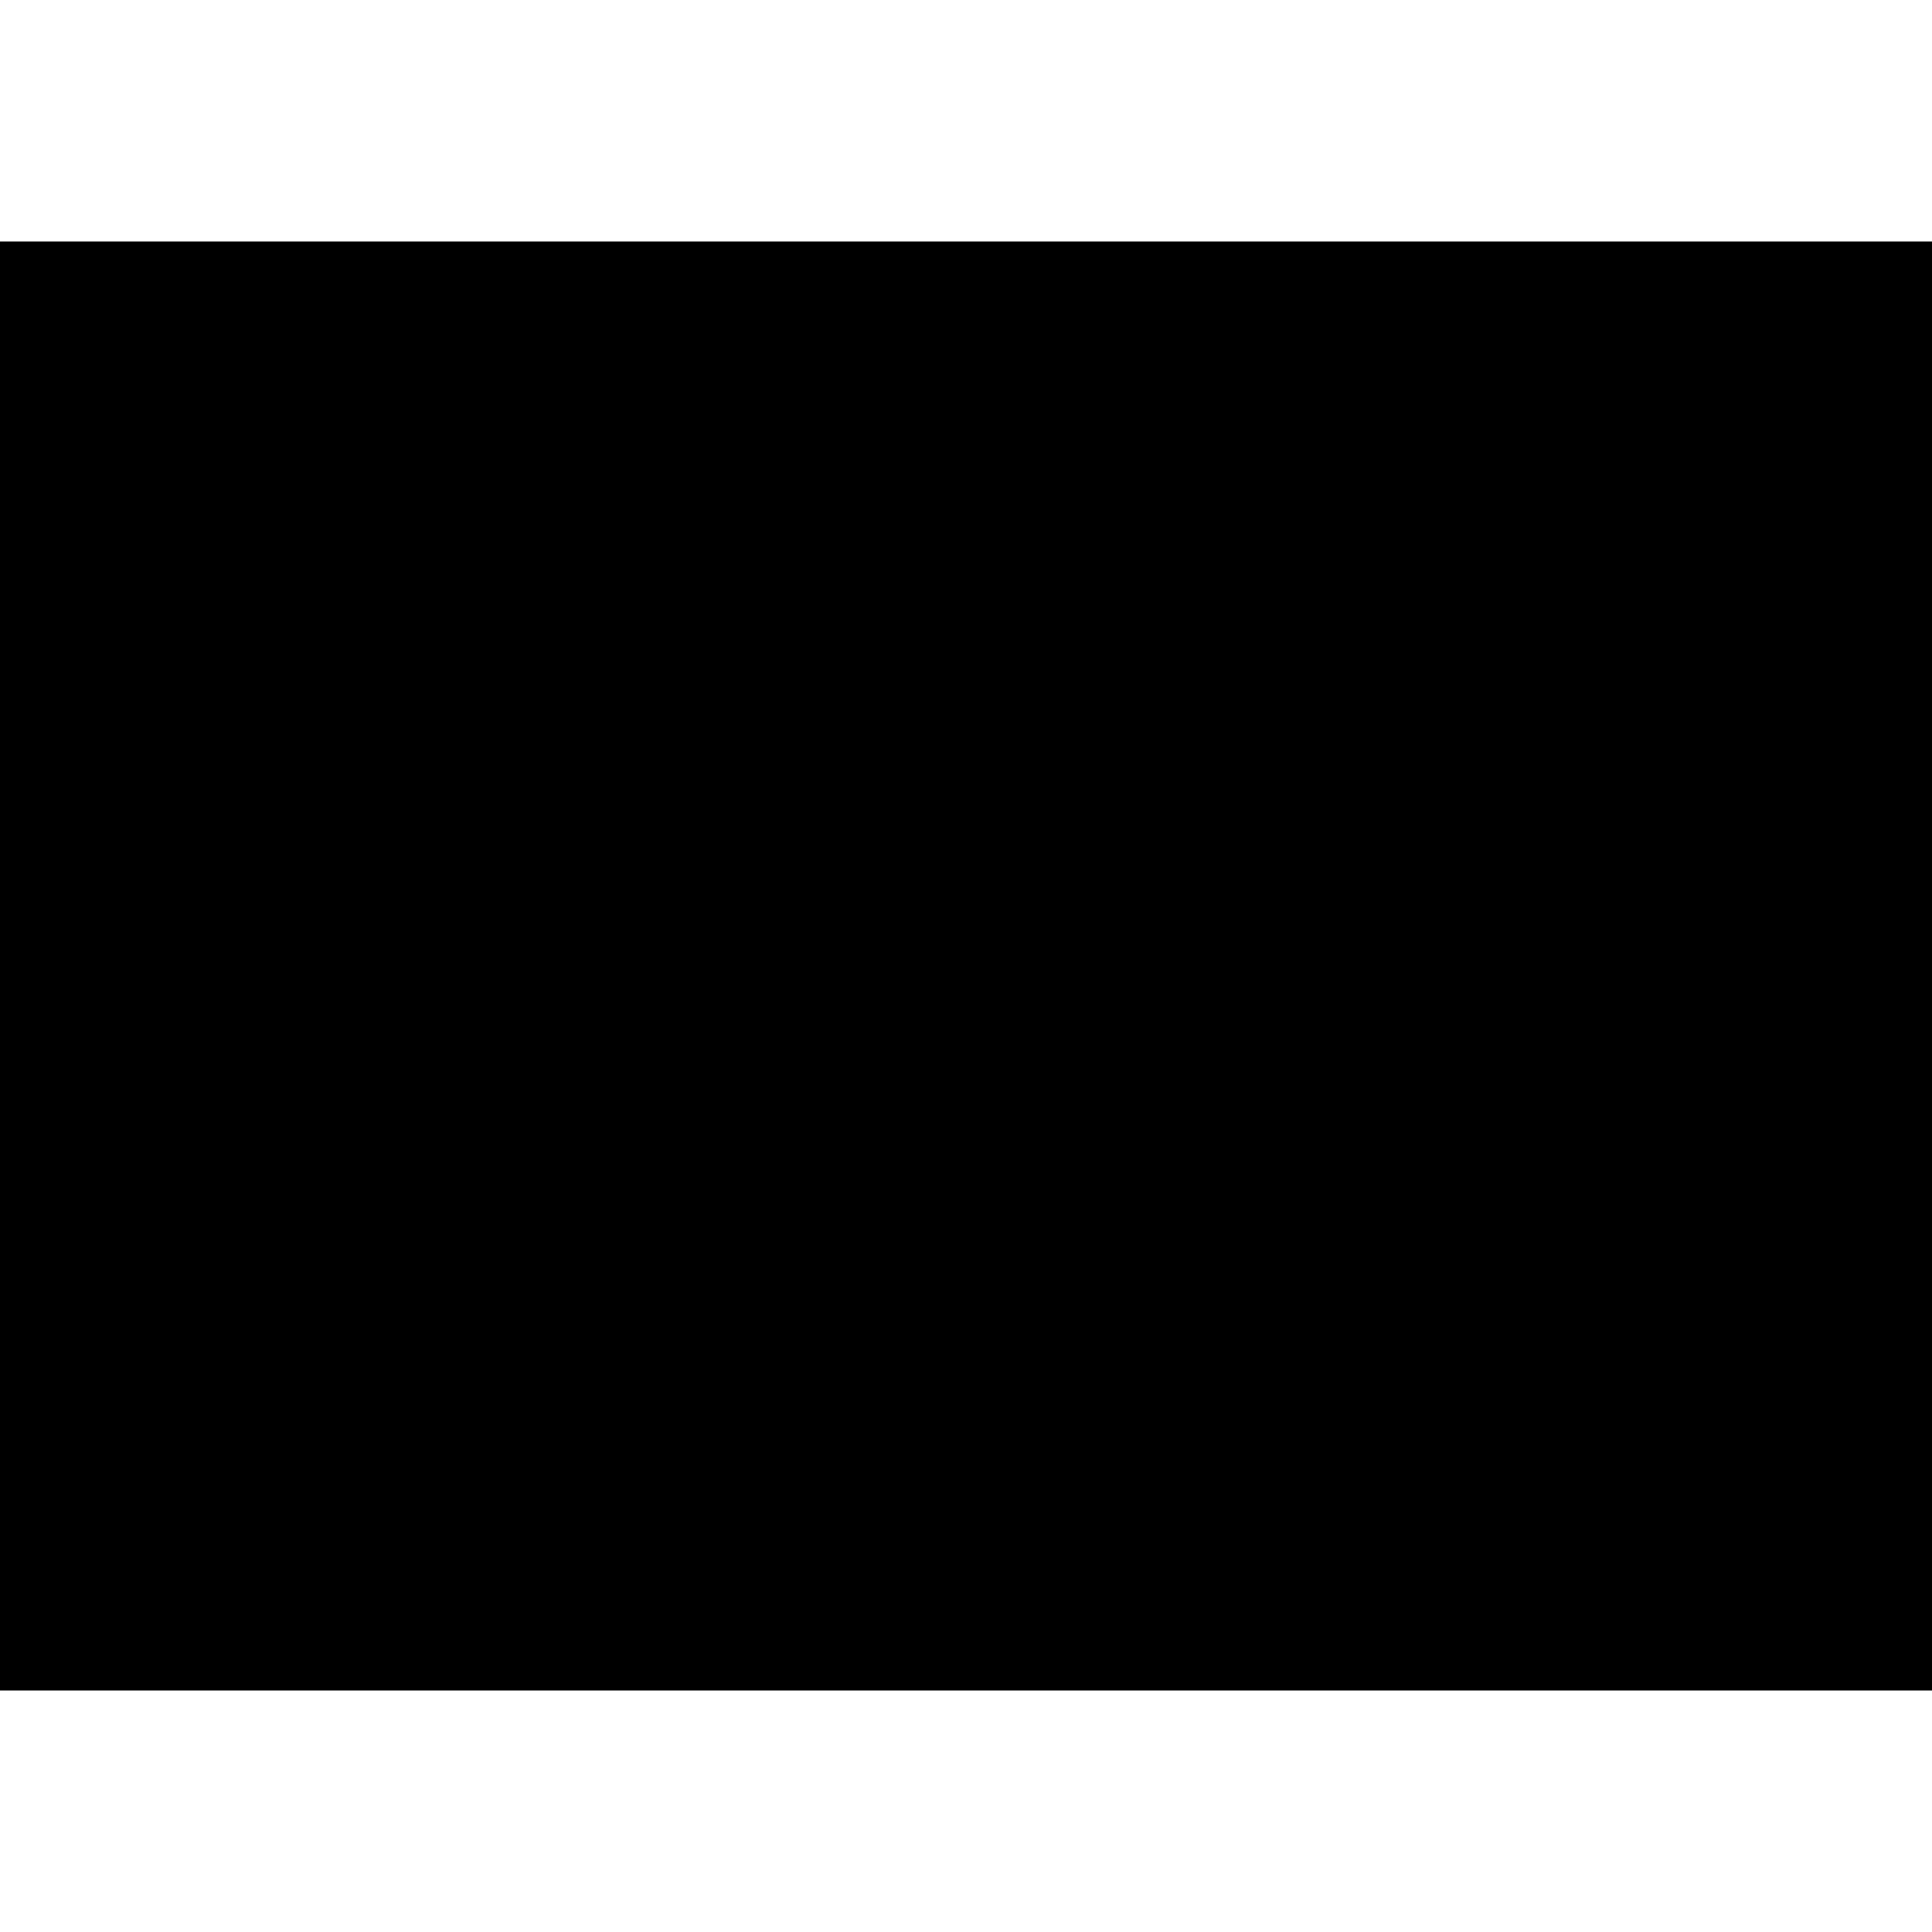
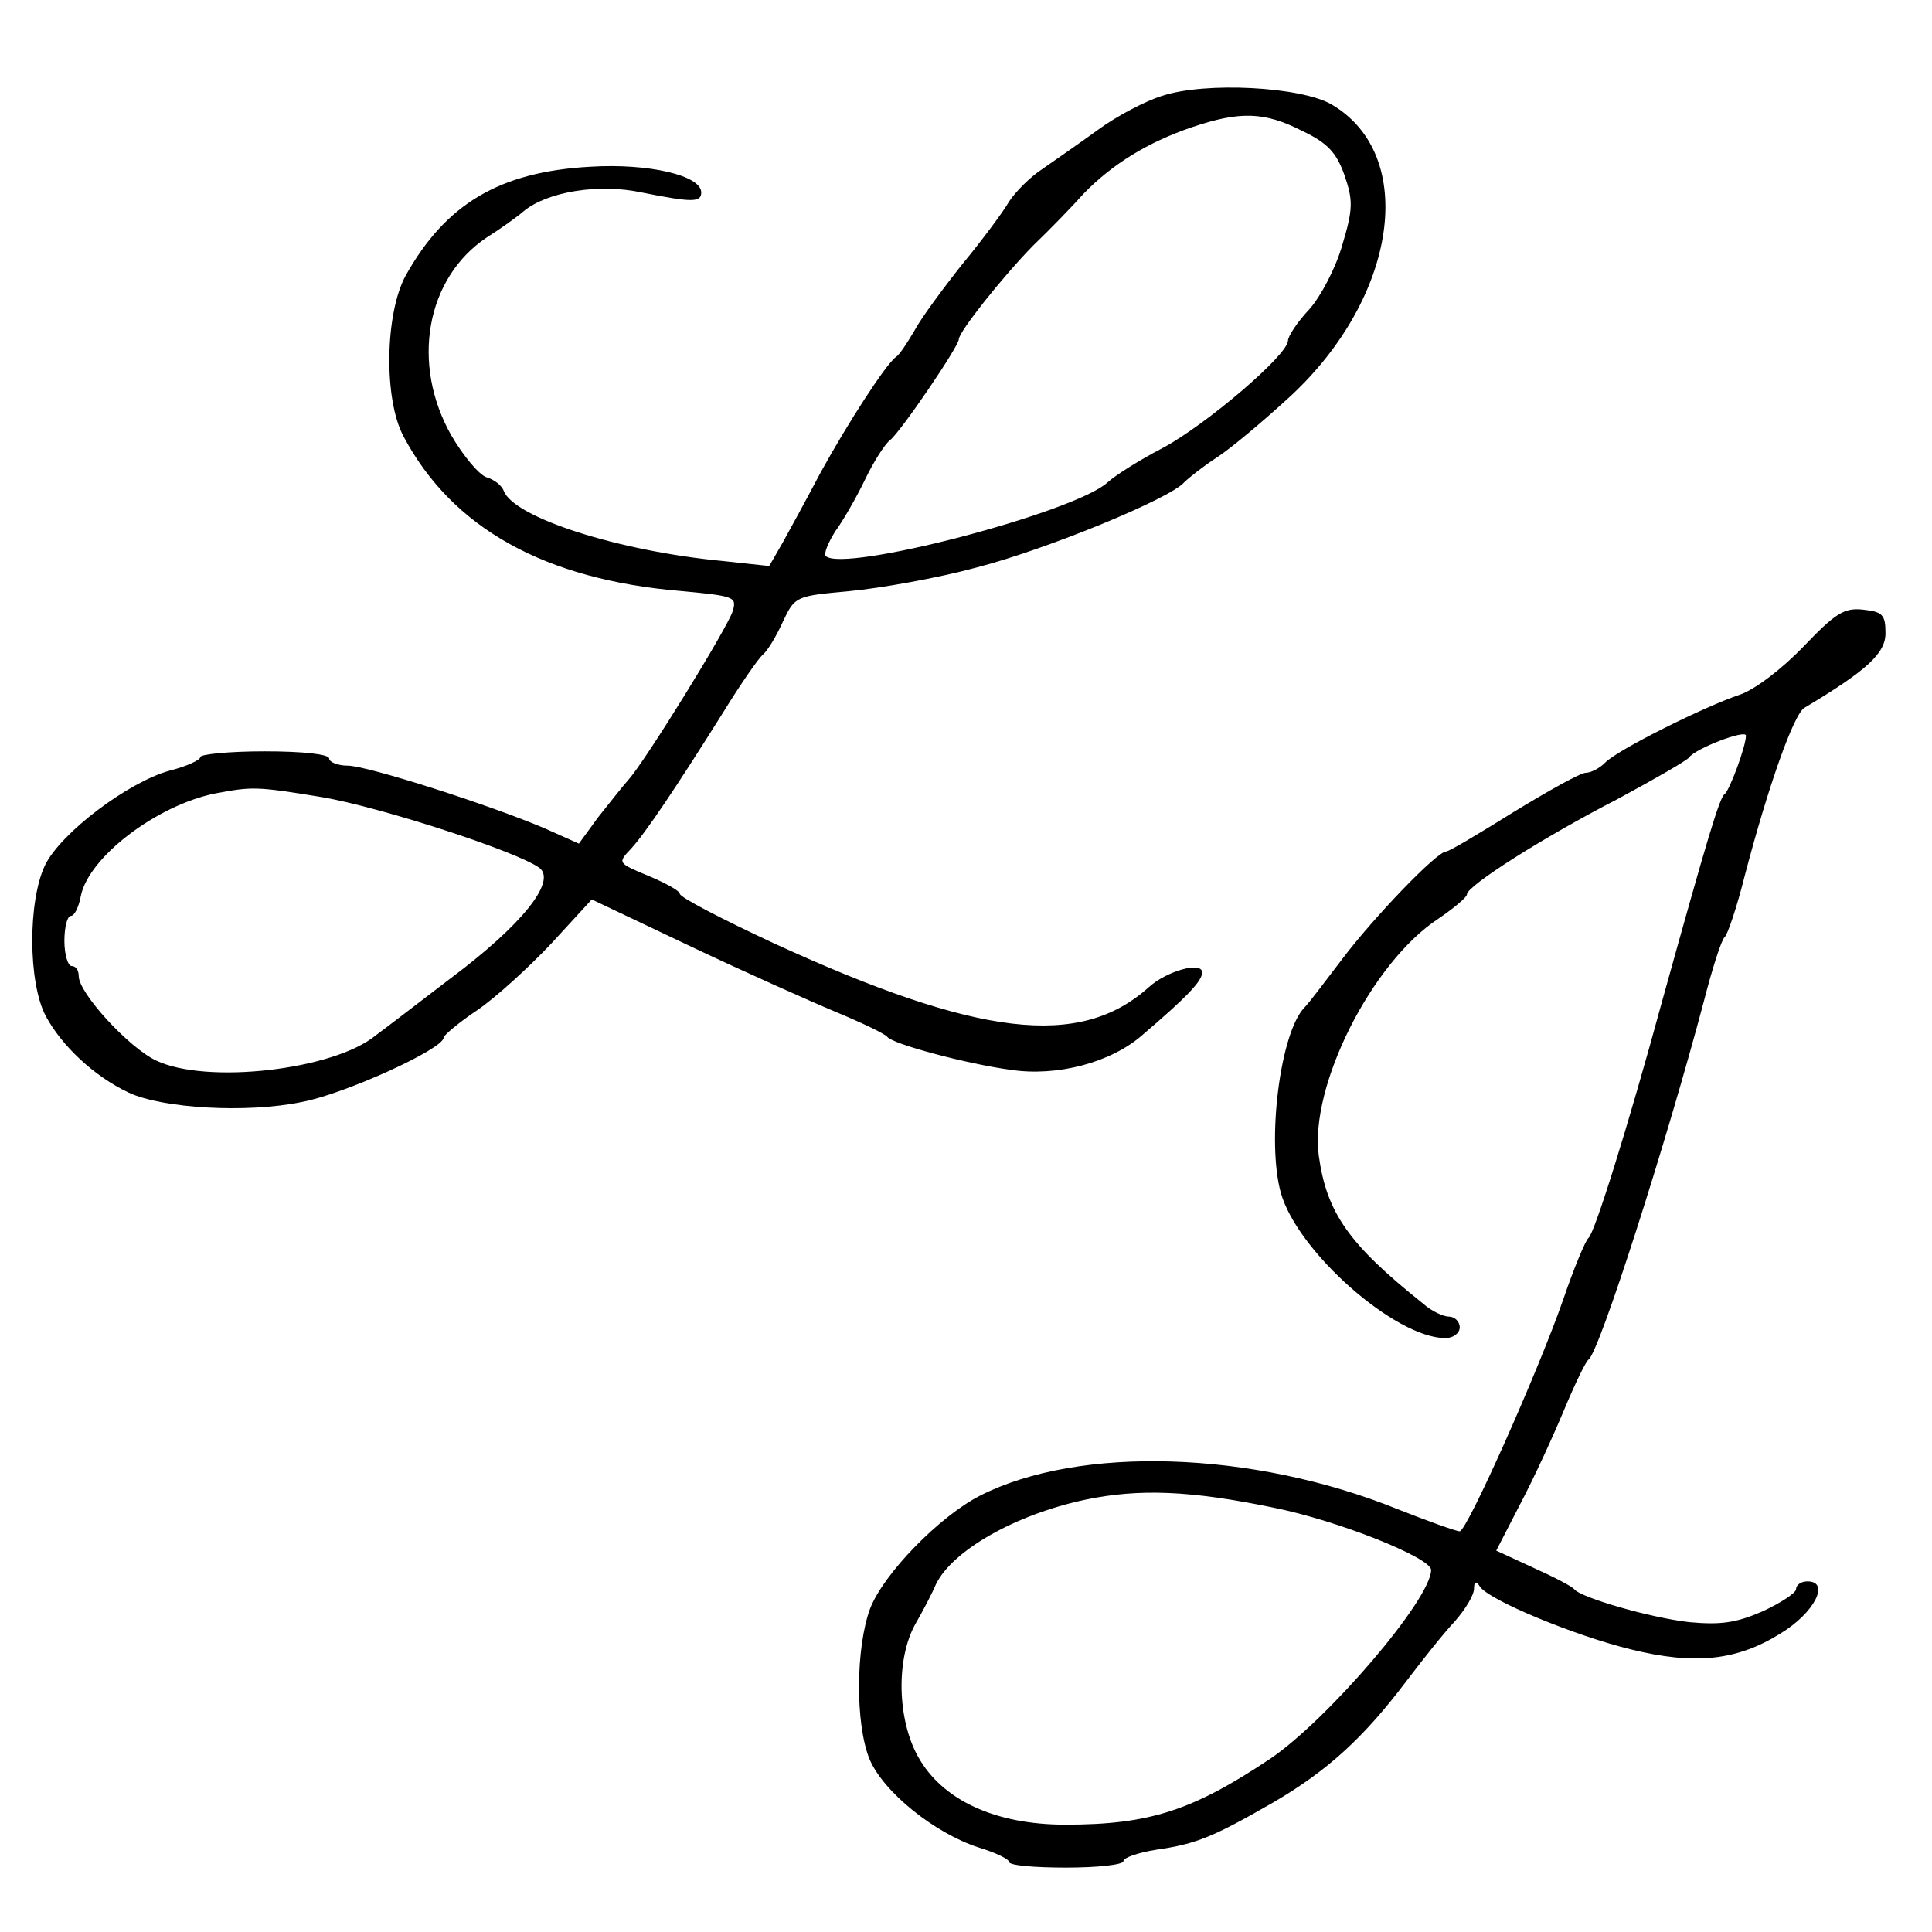
- <svg xmlns="http://www.w3.org/2000/svg" version="1.0" width="800pt" height="800pt" viewBox="0 0 800 800" preserveAspectRatio="xMidYMid meet">
-   <g transform="translate(0,800) scale(0.1,-0.1)" fill="#000000" stroke="none">
-     <path d="M0 4000 l0 -3000 4000 0 4000 0 0 3000 0 3000 -4000 0 -4000 0 0 -3000z" />
+ <svg xmlns="http://www.w3.org/2000/svg" version="1.0" width="270pt" height="270pt" viewBox="0 0 270 270" preserveAspectRatio="xMidYMid meet">
+   <g transform="translate(0,270) scale(0.1,-0.1)" fill="#000000" stroke="none">
+     <path d="M1624 2566 c-23 -7 -63 -28 -89 -47 -26 -19 -61 -43 -78 -55 -17 -11 -38 -32 -47 -46 -8 -14 -37 -53 -65 -87 -27 -34 -58 -76 -67 -93 -10 -17 -21 -34 -26 -37 -14 -10 -67 -92 -105 -161 -19 -36 -43 -80 -53 -98 l-19 -33 -65 7 c-147 14 -292 61 -306 98 -3 8 -14 16 -24 19 -10 3 -32 29 -49 58 -57 100 -36 220 49 277 19 12 43 29 52 37 33 27 104 39 165 26 70 -14 83 -14 83 0 0 24 -74 41 -155 36 -127 -7 -202 -52 -258 -152 -29 -53 -31 -173 -3 -225 68 -128 197 -200 388 -216 74 -7 78 -8 72 -28 -7 -23 -123 -211 -146 -236 -8 -9 -26 -32 -42 -52 l-27 -37 -47 21 c-77 33 -249 88 -276 88 -14 0 -26 5 -26 10 0 6 -37 10 -90 10 -49 0 -90 -4 -90 -8 0 -4 -19 -13 -43 -19 -58 -16 -152 -87 -174 -132 -24 -50 -24 -164 1 -211 22 -41 67 -84 116 -107 47 -22 165 -29 242 -13 59 11 198 74 198 90 0 3 21 21 48 39 26 18 72 60 103 93 l56 61 139 -66 c76 -36 168 -77 204 -92 36 -15 67 -30 70 -34 7 -10 112 -38 172 -46 65 -10 141 10 185 49 62 53 83 75 83 87 0 16 -50 2 -75 -21 -96 -86 -238 -69 -522 61 -73 34 -133 65 -133 70 0 4 -20 15 -44 25 -43 18 -43 18 -24 38 20 22 60 81 129 191 24 39 49 75 55 80 7 6 19 26 28 46 17 36 18 36 94 43 42 4 122 18 177 33 97 25 270 96 290 119 6 6 26 22 46 35 20 13 65 51 101 84 151 139 180 338 59 409 -43 25 -177 32 -237 12z m196 -49 c36 -17 48 -31 59 -62 12 -35 12 -47 -3 -97 -9 -32 -30 -72 -46 -90 -17 -18 -30 -38 -30 -44 0 -20 -115 -118 -175 -150 -31 -16 -66 -38 -77 -48 -45 -42 -370 -127 -394 -103 -3 3 3 18 13 34 11 15 30 48 42 73 12 25 28 50 35 55 15 12 96 131 96 141 0 10 60 86 104 131 23 22 55 55 71 73 40 41 89 71 150 92 68 23 102 22 155 -5z m-1370 -931 c82 -14 273 -76 304 -99 24 -19 -25 -80 -124 -154 -47 -36 -94 -72 -105 -80 -58 -48 -236 -69 -307 -35 -38 18 -108 94 -108 118 0 8 -4 14 -10 14 -5 0 -10 16 -10 35 0 19 4 35 9 35 5 0 11 12 14 28 11 54 105 126 187 143 53 10 58 10 150 -5z" />
+     <path d="M2520 1796 c-31 -32 -68 -60 -89 -67 -48 -16 -171 -77 -188 -95 -8 -8 -20 -14 -27 -14 -7 0 -52 -25 -101 -55 -48 -30 -90 -55 -94 -55 -13 0 -102 -93 -145 -150 -23 -30 -46 -61 -53 -68 -34 -35 -53 -187 -33 -259 23 -82 160 -203 230 -203 11 0 20 7 20 15 0 8 -7 15 -15 15 -8 0 -25 8 -36 18 -104 83 -135 127 -146 207 -13 97 74 270 167 331 22 15 40 30 40 34 0 12 107 80 210 133 52 28 97 54 100 58 9 13 80 40 80 31 0 -15 -23 -77 -30 -82 -7 -5 -24 -62 -86 -285 -50 -184 -96 -329 -104 -335 -4 -3 -20 -41 -35 -85 -35 -101 -135 -325 -145 -325 -5 0 -44 14 -87 31 -203 82 -445 89 -583 19 -57 -29 -135 -109 -154 -158 -20 -54 -21 -160 -1 -210 19 -46 91 -104 153 -124 23 -7 42 -16 42 -20 0 -5 36 -8 80 -8 44 0 80 4 80 9 0 5 21 12 46 16 56 8 80 18 165 67 75 44 125 90 184 168 22 29 52 67 68 84 15 17 27 37 27 46 0 10 3 11 8 3 12 -19 133 -69 211 -88 89 -22 148 -16 209 22 48 29 70 73 38 73 -9 0 -16 -5 -16 -11 0 -5 -21 -19 -47 -31 -37 -16 -58 -19 -102 -15 -54 6 -151 34 -161 46 -3 4 -28 17 -57 30 l-52 24 34 66 c19 36 46 95 61 131 15 36 30 67 34 70 15 10 109 304 161 500 12 47 25 87 29 90 4 3 17 41 28 85 33 126 69 228 84 236 87 52 113 76 113 104 0 26 -4 30 -31 33 -27 3 -39 -5 -84 -52z m-740 -1203 c90 -18 220 -70 220 -87 0 -41 -145 -210 -225 -264 -108 -72 -168 -92 -286 -92 -98 0 -172 34 -206 95 -29 52 -31 136 -4 185 11 19 24 44 29 56 23 47 110 97 208 118 76 16 148 13 264 -11z" />
  </g>
</svg>
